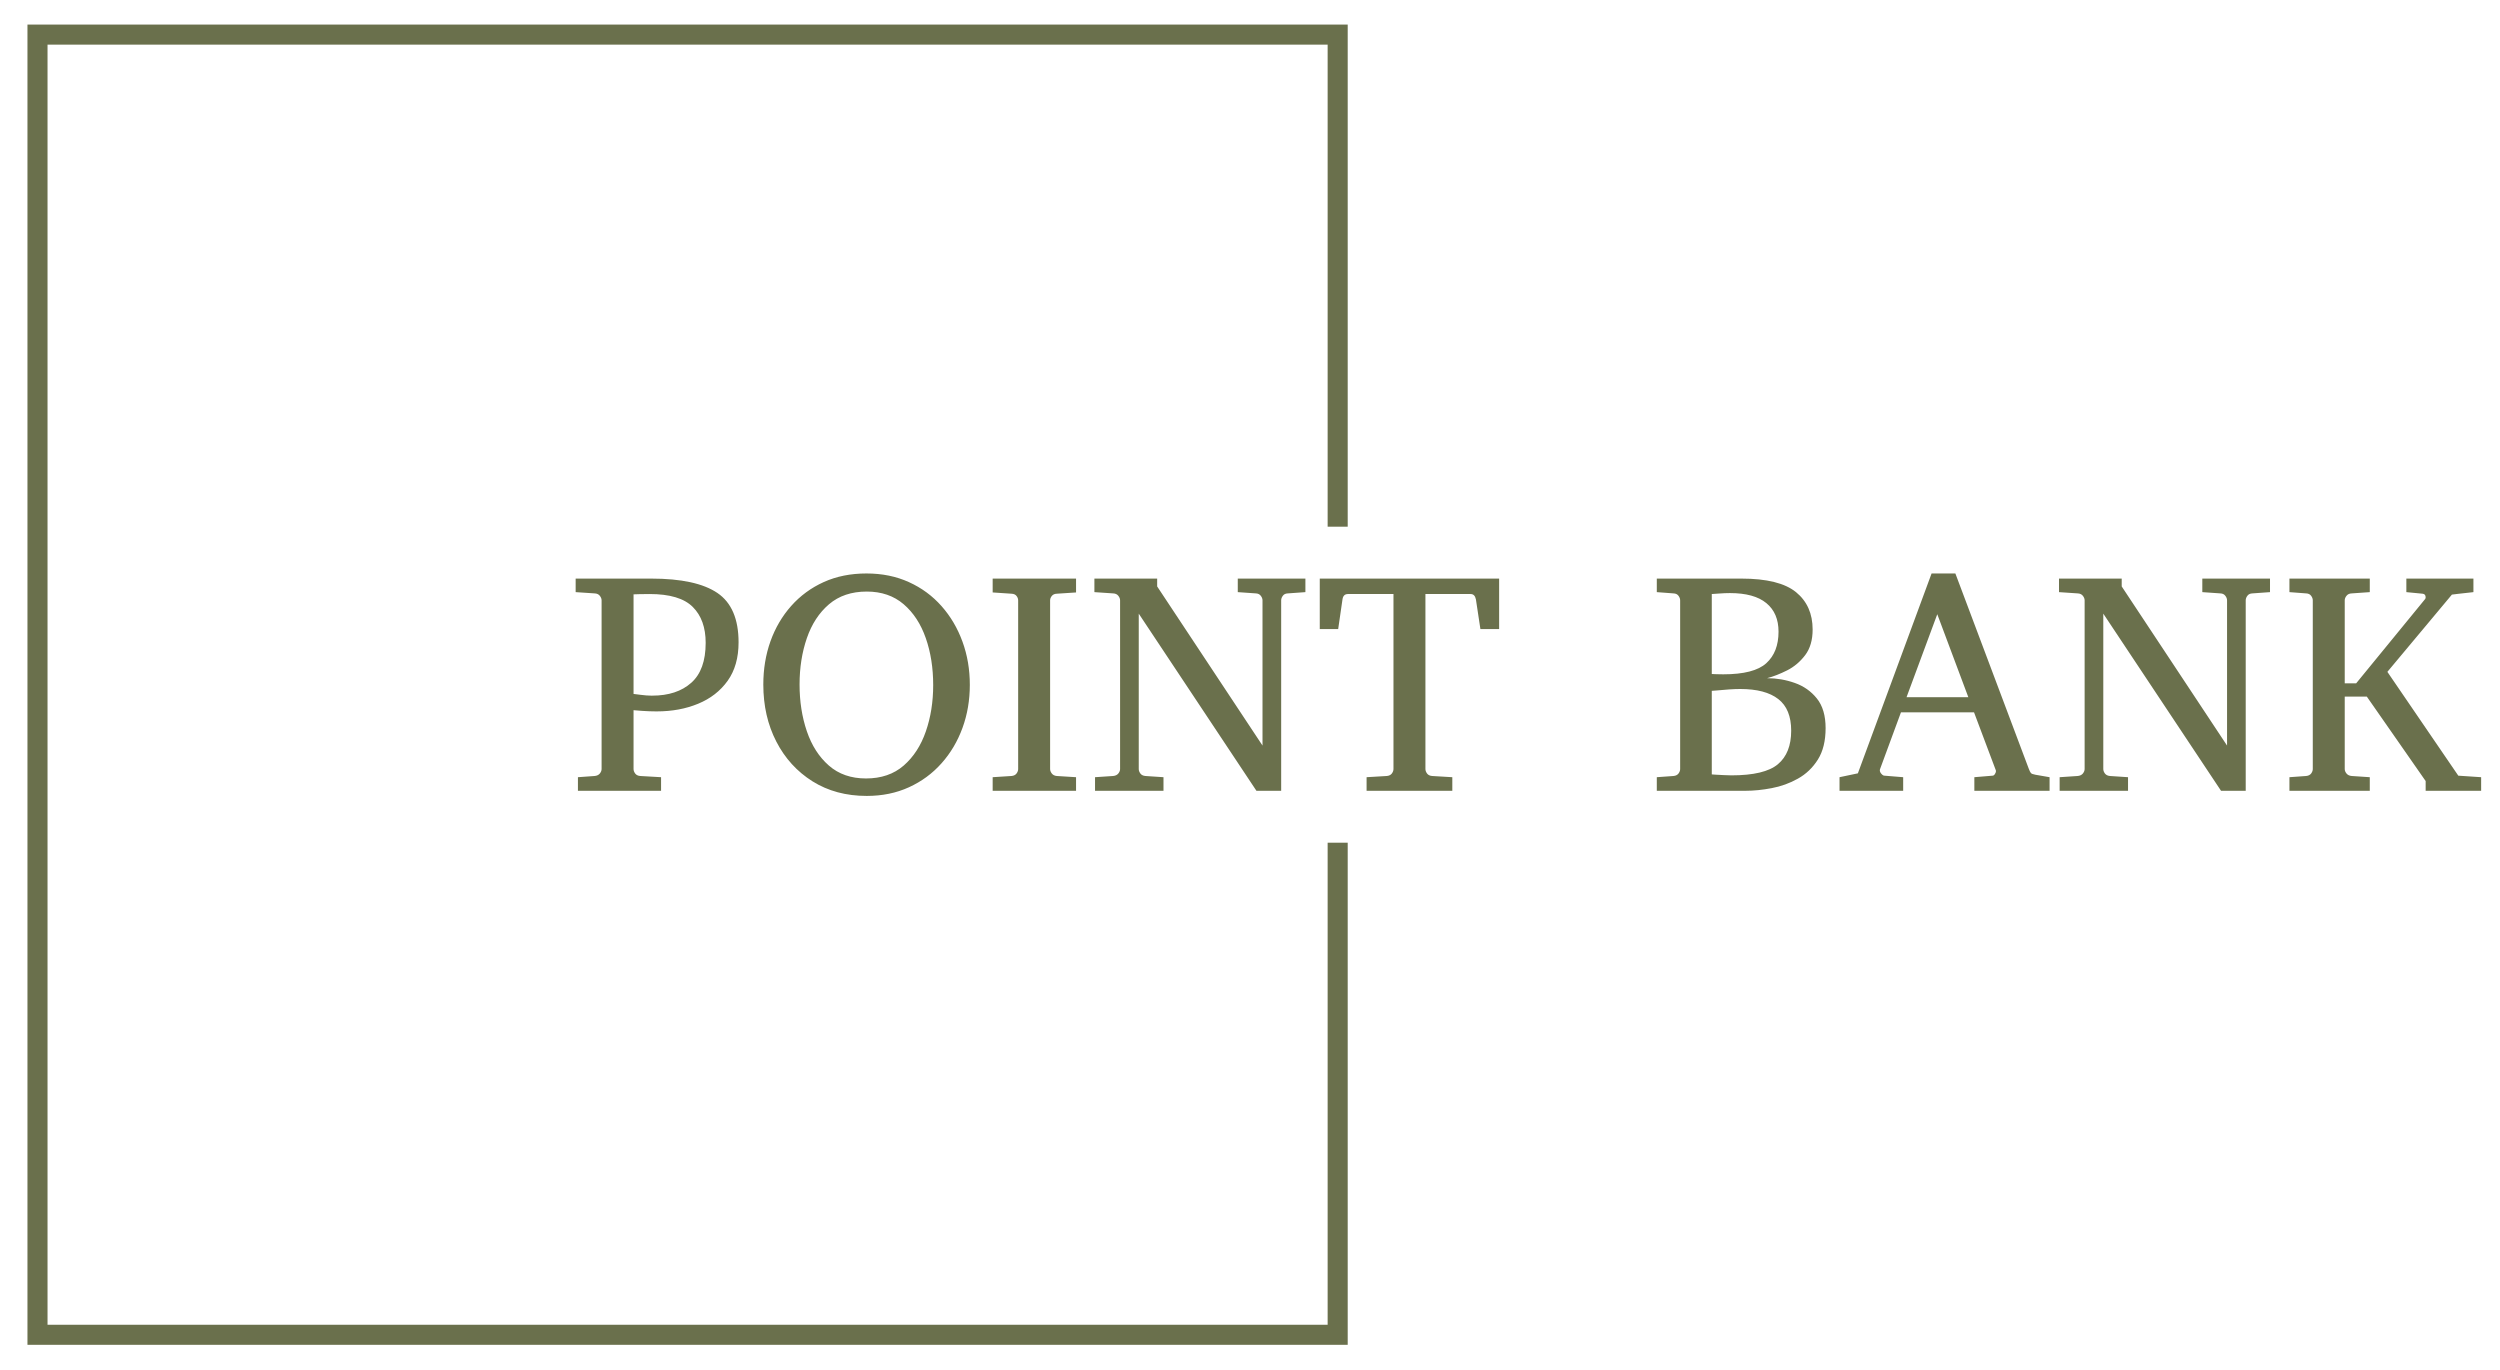
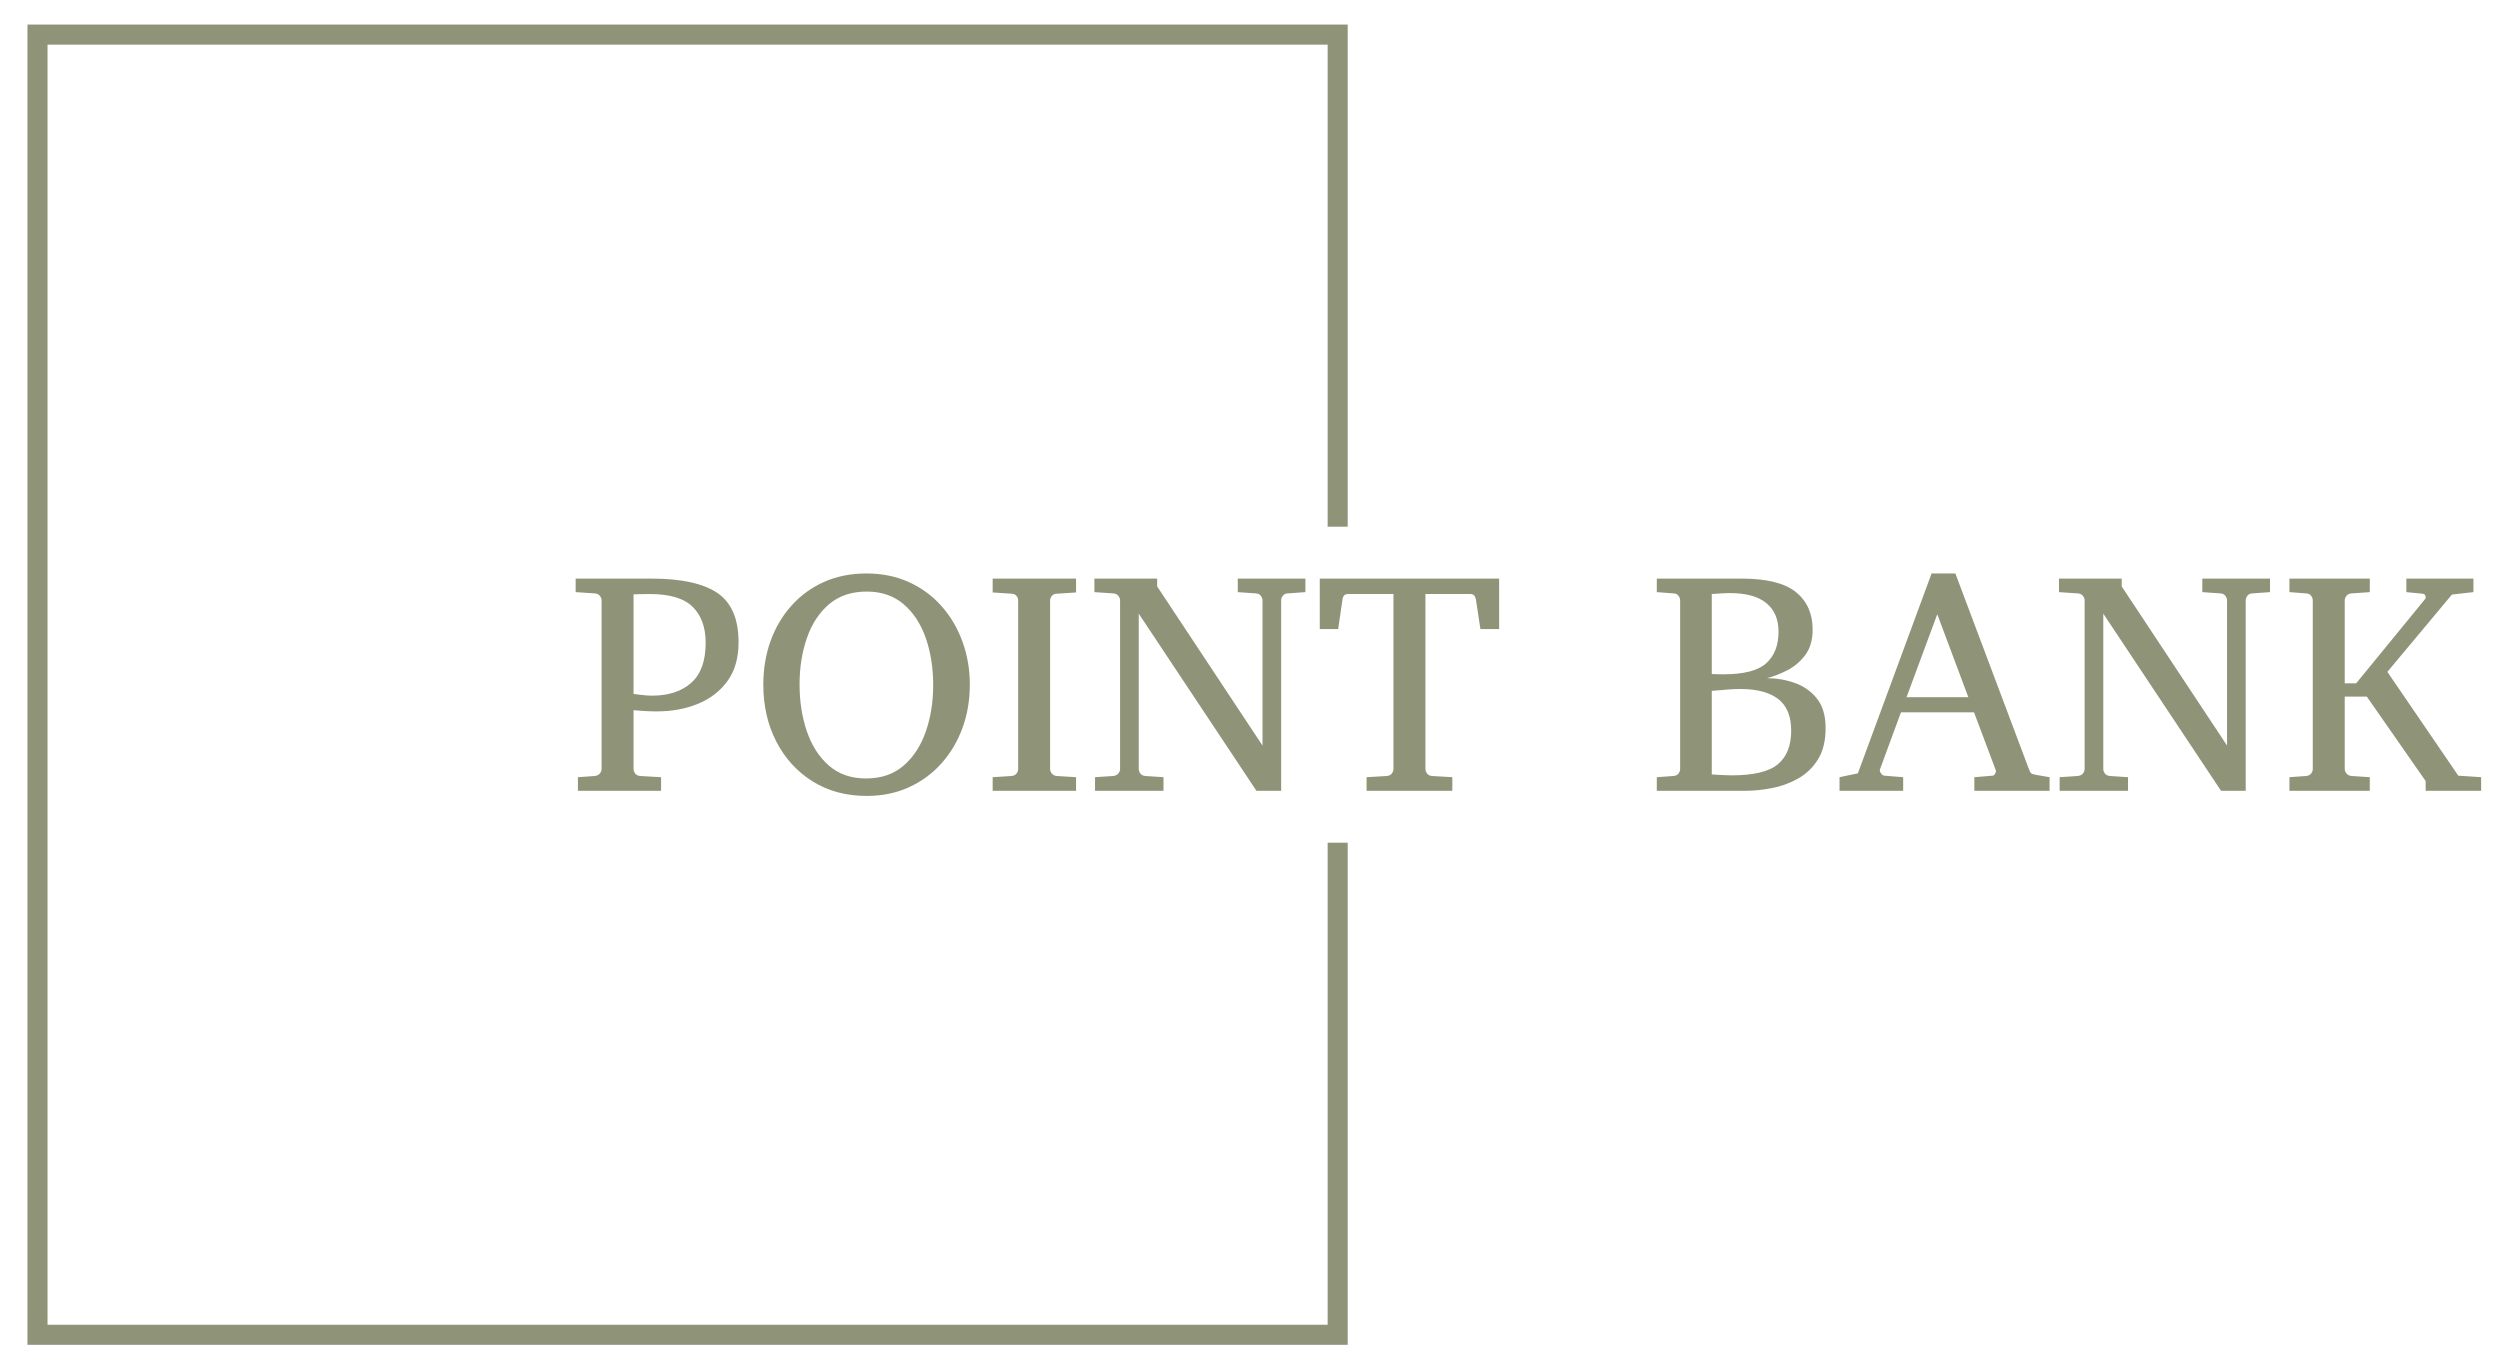
<svg xmlns="http://www.w3.org/2000/svg" viewBox="6.885 135.491 1214.026 664.817" version="1.1" style="max-height: 500px" width="1214.026" height="664.817">
  <g transform="matrix(1,0,0,1,-0.9090909,-1.514516)">
    <svg width="1500" height="939" preserveAspectRatio="xMidYMid meet" data-background-color="#ede1d1" viewBox="0 0 396 248">
      <g transform="matrix(1,0,0,1,0.24,0.4)" id="tight-bounds">
        <svg width="395.52" height="247.2" viewBox="0 0 395.52 247.2">
          <g>
            <svg />
          </g>
          <g>
            <svg width="395.52" height="247.2" viewBox="0 0 395.52 247.2">
              <g transform="matrix(1,0,0,1,75.54432,109.3347)">
                <svg width="244.431" height="28.531" viewBox="0 0 244.431 28.531">
                  <g>
                    <svg width="244.431" height="28.531" viewBox="0 0 244.431 28.531">
                      <g>
                        <svg width="244.431" height="28.531" viewBox="0 0 244.431 28.531">
                          <g>
                            <svg width="244.431" height="28.531" viewBox="0 0 244.431 28.531">
                              <g id="textblocktransform">
                                <svg id="textblock" width="244.431" height="28.531" viewBox="0 0 244.431 28.531">
                                  <g>
                                    <svg width="244.431" height="28.531" viewBox="0 0 244.431 28.531">
                                      <g transform="matrix(1,0,0,1,0,0)">
                                        <svg data-palette-color="#6a704c" height="28.531" viewBox="1.25 -34.35 301.17 35.16" width="244.431">
-                                           <path id="text-0" data-fill-palette-color="primary" class="wordmark-text-0" fill="#6a704c" transform="matrix(1,0,0,1,0,0)" opacity="1" d="M27-23.46L27-23.46Q27-19.8 25.27-17.38 23.54-14.97 20.61-13.76 17.68-12.55 14.09-12.55L14.09-12.55 13.94-12.55Q12.96-12.55 11.78-12.63 10.6-12.72 10.4-12.74L10.4-12.74 10.4-3.44Q10.4-3.08 10.66-2.73 10.91-2.39 11.45-2.34L11.45-2.34 14.75-2.15 14.75 0 1.61 0 1.61-2.15 4.25-2.34Q4.79-2.39 5.07-2.73 5.35-3.08 5.35-3.44L5.35-3.44 5.35-30.1Q5.35-30.47 5.07-30.82 4.79-31.18 4.25-31.2L4.25-31.2 1.25-31.4 1.25-33.54 13.21-33.54Q20.29-33.54 23.65-31.27 27-29 27-23.46ZM21.8-23.39L21.8-23.39Q21.8-27.03 19.76-29.06 17.72-31.1 12.94-31.1L12.94-31.1Q12.26-31.1 11.33-31.08 10.4-31.05 10.4-31.05L10.4-31.05 10.4-15.31Q10.52-15.31 11.51-15.17 12.5-15.04 13.21-15.04L13.21-15.04 13.35-15.04Q17.24-15.04 19.52-17.07 21.8-19.09 21.8-23.39ZM63.55-16.75L63.55-16.75Q63.55-13.11 62.39-9.94 61.23-6.76 59.08-4.35 56.93-1.93 53.93-0.56 50.93 0.81 47.26 0.81L47.26 0.81Q42.36 0.81 38.68-1.5 35.01-3.81 32.96-7.79 30.91-11.77 30.91-16.8L30.91-16.8Q30.91-20.46 32.04-23.63 33.18-26.81 35.32-29.22 37.47-31.64 40.48-33 43.48-34.35 47.21-34.35L47.21-34.35Q50.93-34.35 53.93-32.98 56.93-31.62 59.08-29.19 61.23-26.76 62.39-23.57 63.55-20.39 63.55-16.75ZM57.76-16.7L57.76-16.7Q57.76-20.78 56.59-24.13 55.42-27.49 53.09-29.49 50.75-31.49 47.26-31.49L47.26-31.49Q43.65-31.49 41.29-29.48 38.94-27.47 37.79-24.12 36.64-20.78 36.64-16.8L36.64-16.8Q36.64-12.79 37.79-9.41 38.94-6.03 41.27-3.99 43.6-1.95 47.14-1.95L47.14-1.95Q50.75-1.95 53.1-3.99 55.44-6.03 56.6-9.39 57.76-12.74 57.76-16.7ZM80.34-2.15L80.34 0 67.16 0 67.16-2.15 70.14-2.34Q70.67-2.39 70.93-2.73 71.19-3.08 71.19-3.44L71.19-3.44 71.19-30.1Q71.19-30.47 70.93-30.8 70.67-31.13 70.14-31.15L70.14-31.15 67.16-31.35 67.16-33.54 80.34-33.54 80.34-31.35 77.29-31.15Q76.78-31.13 76.51-30.8 76.24-30.47 76.24-30.1L76.24-30.1 76.24-3.44Q76.24-3.08 76.51-2.73 76.78-2.39 77.29-2.34L77.29-2.34 80.34-2.15ZM116.59-33.54L116.59-31.4 113.81-31.2Q113.27-31.18 113.02-30.82 112.76-30.47 112.76-30.1L112.76-30.1 112.76 0 108.85 0 90.25-28 90.25-3.44Q90.25-3.08 90.51-2.73 90.76-2.39 91.3-2.34L91.3-2.34 94.16-2.15 94.16 0 83.34 0 83.34-2.15 86.2-2.34Q86.74-2.39 87.02-2.73 87.3-3.08 87.3-3.44L87.3-3.44 87.3-30.1Q87.3-30.47 87.02-30.82 86.74-31.18 86.2-31.2L86.2-31.2 83.24-31.4 83.24-33.54 93.16-33.54 93.16-32.3 109.81-7.15 109.81-30.1Q109.81-30.47 109.54-30.82 109.27-31.18 108.76-31.2L108.76-31.2 105.9-31.4 105.9-33.54 116.59-33.54ZM147.21-33.54L147.21-25.56 144.25-25.56 143.54-30.25Q143.37-31.1 142.71-31.1L142.71-31.1 135.56-31.1 135.56-3.44Q135.56-3.08 135.82-2.73 136.07-2.39 136.61-2.34L136.61-2.34 139.81-2.15 139.81 0 126.26 0 126.26-2.15 129.46-2.34Q129.99-2.39 130.25-2.73 130.51-3.08 130.51-3.44L130.51-3.44 130.51-31.1 123.31-31.1Q122.57-31.1 122.45-30.25L122.45-30.25 121.77-25.56 118.86-25.56 118.86-33.54 147.21-33.54ZM198.81-9.91L198.81-9.91Q198.81-6.88 197.59-4.94 196.37-3 194.43-1.92 192.49-0.83 190.29-0.42 188.1 0 186.12 0L186.12 0 172.13 0 172.13-2.15 174.77-2.34Q175.3-2.39 175.56-2.73 175.82-3.08 175.82-3.44L175.82-3.44 175.82-30.1Q175.82-30.47 175.56-30.82 175.3-31.18 174.77-31.2L174.77-31.2 172.13-31.4 172.13-33.54 185.51-33.54Q191.49-33.54 194.13-31.4 196.76-29.25 196.76-25.49L196.76-25.49Q196.76-23 195.58-21.44 194.39-19.87 192.72-19.03 191.05-18.19 189.56-17.8L189.56-17.8Q191.81-17.8 193.93-17.05 196.05-16.31 197.43-14.59 198.81-12.87 198.81-9.91ZM191.37-25.15L191.37-25.15Q191.37-28.08 189.45-29.66 187.53-31.25 183.68-31.25L183.68-31.25Q182.9-31.25 181.99-31.18 181.09-31.1 180.82-31.1L180.82-31.1 180.82-18.46Q180.82-18.46 181.52-18.43 182.21-18.41 182.63-18.41L182.63-18.41Q187.51-18.41 189.44-20.17 191.37-21.92 191.37-25.15ZM193.37-9.5L193.37-9.5Q193.37-12.92 191.33-14.5 189.29-16.09 185.31-16.09L185.31-16.09Q184.51-16.09 183.51-16.02 182.5-15.94 181.74-15.87 180.97-15.8 180.82-15.8L180.82-15.8 180.82-2.59Q180.82-2.59 181.39-2.55 181.97-2.51 182.71-2.48 183.46-2.44 183.92-2.44L183.92-2.44Q189.17-2.44 191.27-4.2 193.37-5.96 193.37-9.5ZM234.21-2.15L234.21 0 222.32 0 222.32-2.15 225.2-2.39Q225.4-2.39 225.57-2.65 225.74-2.91 225.74-3.13L225.74-3.13Q225.74-3.22 225.71-3.25L225.71-3.25 222.27-12.4 210.72-12.4 207.4-3.39Q207.38-3.34 207.38-3.25L207.38-3.25Q207.38-2.95 207.64-2.67 207.89-2.39 208.11-2.39L208.11-2.39 211.07-2.15 211.07 0 201.01 0 201.01-2.15 203.91-2.76 215.56-34.35 219.32-34.35 230.92-3.49Q231.11-2.98 231.26-2.81 231.4-2.64 231.96-2.54L231.96-2.54 234.21-2.15ZM211.6-14.79L221.37-14.79 216.46-27.91 211.6-14.79ZM269.05-33.54L269.05-31.4 266.26-31.2Q265.73-31.18 265.47-30.82 265.21-30.47 265.21-30.1L265.21-30.1 265.21 0 261.31 0 242.7-28 242.7-3.44Q242.7-3.08 242.96-2.73 243.22-2.39 243.75-2.34L243.75-2.34 246.61-2.15 246.61 0 235.8 0 235.8-2.15 238.65-2.34Q239.19-2.39 239.47-2.73 239.75-3.08 239.75-3.44L239.75-3.44 239.75-30.1Q239.75-30.47 239.47-30.82 239.19-31.18 238.65-31.2L238.65-31.2 235.7-31.4 235.7-33.54 245.61-33.54 245.61-32.3 262.26-7.15 262.26-30.1Q262.26-30.47 261.99-30.82 261.72-31.18 261.21-31.2L261.21-31.2 258.35-31.4 258.35-33.54 269.05-33.54ZM302.42-2.15L302.42 0 293.65 0 293.65-1.54 284.35-14.89 280.86-14.89 280.86-3.44Q280.86-3.08 281.14-2.73 281.42-2.39 281.96-2.34L281.96-2.34 284.82-2.15 284.82 0 272.12 0 272.12-2.15 274.76-2.34Q275.29-2.39 275.55-2.73 275.81-3.08 275.81-3.44L275.81-3.44 275.81-30.1Q275.81-30.47 275.55-30.82 275.29-31.18 274.76-31.2L274.76-31.2 272.12-31.4 272.12-33.54 284.82-33.54 284.82-31.4 281.96-31.2Q281.42-31.18 281.14-30.82 280.86-30.47 280.86-30.1L280.86-30.1 280.86-16.99 282.67-16.99 293.56-30.3Q293.65-30.4 293.65-30.57L293.65-30.57Q293.65-31.1 293.17-31.15L293.17-31.15 290.6-31.4 290.6-33.54 301.2-33.54 301.2-31.4Q301.2-31.4 300.4-31.31 299.61-31.23 298.78-31.13 297.95-31.03 297.8-31.01L297.8-31.01 287.6-18.8 298.81-2.39 302.42-2.15Z" />
+                                           <path id="text-0" data-fill-palette-color="primary" class="wordmark-text-0" fill="#8F9378" transform="matrix(1,0,0,1,0,0)" opacity="1" d="M27-23.46L27-23.46Q27-19.8 25.27-17.38 23.54-14.97 20.61-13.76 17.68-12.55 14.09-12.55L14.09-12.55 13.94-12.55Q12.96-12.55 11.78-12.63 10.6-12.72 10.4-12.74L10.4-12.74 10.4-3.44Q10.4-3.08 10.66-2.73 10.91-2.39 11.45-2.34L11.45-2.34 14.75-2.15 14.75 0 1.61 0 1.61-2.15 4.25-2.34Q4.79-2.39 5.07-2.73 5.35-3.08 5.35-3.44L5.35-3.44 5.35-30.1Q5.35-30.47 5.07-30.82 4.79-31.18 4.25-31.2L4.25-31.2 1.25-31.4 1.25-33.54 13.21-33.54Q20.29-33.54 23.65-31.27 27-29 27-23.46ZM21.8-23.39L21.8-23.39Q21.8-27.03 19.76-29.06 17.72-31.1 12.94-31.1L12.94-31.1Q12.26-31.1 11.33-31.08 10.4-31.05 10.4-31.05L10.4-31.05 10.4-15.31Q10.52-15.31 11.51-15.17 12.5-15.04 13.21-15.04L13.21-15.04 13.35-15.04Q17.24-15.04 19.52-17.07 21.8-19.09 21.8-23.39ZM63.55-16.75L63.55-16.75Q63.55-13.11 62.39-9.94 61.23-6.76 59.08-4.35 56.93-1.93 53.93-0.56 50.93 0.81 47.26 0.81L47.26 0.81Q42.36 0.81 38.68-1.5 35.01-3.81 32.96-7.79 30.91-11.77 30.91-16.8L30.91-16.8Q30.91-20.46 32.04-23.63 33.18-26.81 35.32-29.22 37.47-31.64 40.48-33 43.48-34.35 47.21-34.35L47.21-34.35Q50.93-34.35 53.93-32.98 56.93-31.62 59.08-29.19 61.23-26.76 62.39-23.57 63.55-20.39 63.55-16.75ZM57.76-16.7L57.76-16.7Q57.76-20.78 56.59-24.13 55.42-27.49 53.09-29.49 50.75-31.49 47.26-31.49L47.26-31.49Q43.65-31.49 41.29-29.48 38.94-27.47 37.79-24.12 36.64-20.78 36.64-16.8L36.64-16.8Q36.64-12.79 37.79-9.41 38.94-6.03 41.27-3.99 43.6-1.95 47.14-1.95L47.14-1.95Q50.75-1.95 53.1-3.99 55.44-6.03 56.6-9.39 57.76-12.74 57.76-16.7ZM80.34-2.15L80.34 0 67.16 0 67.16-2.15 70.14-2.34Q70.67-2.39 70.93-2.73 71.19-3.08 71.19-3.44L71.19-3.44 71.19-30.1Q71.19-30.47 70.93-30.8 70.67-31.13 70.14-31.15L70.14-31.15 67.16-31.35 67.16-33.54 80.34-33.54 80.34-31.35 77.29-31.15Q76.78-31.13 76.51-30.8 76.24-30.47 76.24-30.1L76.24-30.1 76.24-3.44Q76.24-3.08 76.51-2.73 76.78-2.39 77.29-2.34L77.29-2.34 80.34-2.15ZM116.59-33.54L116.59-31.4 113.81-31.2Q113.27-31.18 113.02-30.82 112.76-30.47 112.76-30.1L112.76-30.1 112.76 0 108.85 0 90.25-28 90.25-3.44Q90.25-3.08 90.51-2.73 90.76-2.39 91.3-2.34L91.3-2.34 94.16-2.15 94.16 0 83.34 0 83.34-2.15 86.2-2.34Q86.74-2.39 87.02-2.73 87.3-3.08 87.3-3.44L87.3-3.44 87.3-30.1Q87.3-30.47 87.02-30.82 86.74-31.18 86.2-31.2L86.2-31.2 83.24-31.4 83.24-33.54 93.16-33.54 93.16-32.3 109.81-7.15 109.81-30.1Q109.81-30.47 109.54-30.82 109.27-31.18 108.76-31.2L108.76-31.2 105.9-31.4 105.9-33.54 116.59-33.54ZM147.21-33.54L147.21-25.56 144.25-25.56 143.54-30.25Q143.37-31.1 142.71-31.1L142.71-31.1 135.56-31.1 135.56-3.44Q135.56-3.08 135.82-2.73 136.07-2.39 136.61-2.34L136.61-2.34 139.81-2.15 139.81 0 126.26 0 126.26-2.15 129.46-2.34Q129.99-2.39 130.25-2.73 130.51-3.08 130.51-3.44L130.51-3.44 130.51-31.1 123.31-31.1Q122.57-31.1 122.45-30.25L122.45-30.25 121.77-25.56 118.86-25.56 118.86-33.54 147.21-33.54ZM198.81-9.91L198.81-9.91Q198.81-6.88 197.59-4.94 196.37-3 194.43-1.92 192.49-0.83 190.29-0.42 188.1 0 186.12 0L186.12 0 172.13 0 172.13-2.15 174.77-2.34Q175.3-2.39 175.56-2.73 175.82-3.08 175.82-3.44L175.82-3.44 175.82-30.1Q175.82-30.47 175.56-30.82 175.3-31.18 174.77-31.2L174.77-31.2 172.13-31.4 172.13-33.54 185.51-33.54Q191.49-33.54 194.13-31.4 196.76-29.25 196.76-25.49L196.76-25.49Q196.76-23 195.58-21.44 194.39-19.87 192.72-19.03 191.05-18.19 189.56-17.8L189.56-17.8Q191.81-17.8 193.93-17.05 196.05-16.31 197.43-14.59 198.81-12.87 198.81-9.91ZM191.37-25.15L191.37-25.15Q191.37-28.08 189.45-29.66 187.53-31.25 183.68-31.25L183.68-31.25Q182.9-31.25 181.99-31.18 181.09-31.1 180.82-31.1L180.82-31.1 180.82-18.46Q180.82-18.46 181.52-18.43 182.21-18.41 182.63-18.41L182.63-18.41Q187.51-18.41 189.44-20.17 191.37-21.92 191.37-25.15ZM193.37-9.5L193.37-9.5Q193.37-12.92 191.33-14.5 189.29-16.09 185.31-16.09L185.31-16.09Q184.51-16.09 183.51-16.02 182.5-15.94 181.74-15.87 180.97-15.8 180.82-15.8L180.82-15.8 180.82-2.59Q180.82-2.59 181.39-2.55 181.97-2.51 182.71-2.48 183.46-2.44 183.92-2.44L183.92-2.44Q189.17-2.44 191.27-4.2 193.37-5.96 193.37-9.5ZM234.21-2.15L234.21 0 222.32 0 222.32-2.15 225.2-2.39Q225.4-2.39 225.57-2.65 225.74-2.91 225.74-3.13L225.74-3.13Q225.74-3.22 225.71-3.25L225.71-3.25 222.27-12.4 210.72-12.4 207.4-3.39Q207.38-3.34 207.38-3.25L207.38-3.25Q207.38-2.95 207.64-2.67 207.89-2.39 208.11-2.39L208.11-2.39 211.07-2.15 211.07 0 201.01 0 201.01-2.15 203.91-2.76 215.56-34.35 219.32-34.35 230.92-3.49Q231.11-2.98 231.26-2.81 231.4-2.64 231.96-2.54L231.96-2.54 234.21-2.15ZM211.6-14.79L221.37-14.79 216.46-27.91 211.6-14.79ZM269.05-33.54L269.05-31.4 266.26-31.2Q265.73-31.18 265.47-30.82 265.21-30.47 265.21-30.1L265.21-30.1 265.21 0 261.31 0 242.7-28 242.7-3.44Q242.7-3.08 242.96-2.73 243.22-2.39 243.75-2.34L243.75-2.34 246.61-2.15 246.61 0 235.8 0 235.8-2.15 238.65-2.34Q239.19-2.39 239.47-2.73 239.75-3.08 239.75-3.44L239.75-3.44 239.75-30.1Q239.75-30.47 239.47-30.82 239.19-31.18 238.65-31.2L238.65-31.2 235.7-31.4 235.7-33.54 245.61-33.54 245.61-32.3 262.26-7.15 262.26-30.1Q262.26-30.47 261.99-30.82 261.72-31.18 261.21-31.2L261.21-31.2 258.35-31.4 258.35-33.54 269.05-33.54ZM302.42-2.15L302.42 0 293.65 0 293.65-1.54 284.35-14.89 280.86-14.89 280.86-3.44Q280.86-3.08 281.14-2.73 281.42-2.39 281.96-2.34L281.96-2.34 284.82-2.15 284.82 0 272.12 0 272.12-2.15 274.76-2.34Q275.29-2.39 275.55-2.73 275.81-3.08 275.81-3.44L275.81-3.44 275.81-30.1Q275.81-30.47 275.55-30.82 275.29-31.18 274.76-31.2L274.76-31.2 272.12-31.4 272.12-33.54 284.82-33.54 284.82-31.4 281.96-31.2Q281.42-31.18 281.14-30.82 280.86-30.47 280.86-30.1L280.86-30.1 280.86-16.99 282.67-16.99 293.56-30.3Q293.65-30.4 293.65-30.57L293.65-30.57Q293.65-31.1 293.17-31.15L293.17-31.15 290.6-31.4 290.6-33.54 301.2-33.54 301.2-31.4Q301.2-31.4 300.4-31.31 299.61-31.23 298.78-31.13 297.95-31.03 297.8-31.01L297.8-31.01 287.6-18.8 298.81-2.39 302.42-2.15Z" />
                                        </svg>
                                      </g>
                                    </svg>
                                  </g>
                                </svg>
                              </g>
                            </svg>
                          </g>
                        </svg>
                      </g>
                    </svg>
                  </g>
                </svg>
              </g>
-               <path data-fill-palette-color="tertiary" stroke="transparent" fill="#6a704c" d="M174.585 103.335L174.585 38.936 5.258 38.936 5.258 208.264 174.585 208.264 174.585 143.865 172.012 143.865 172.012 205.691 7.831 205.691 7.831 41.509 172.012 41.509 172.012 103.335Z" />
+               <path data-fill-palette-color="tertiary" stroke="transparent" fill="#8F9378" d="M174.585 103.335L174.585 38.936 5.258 38.936 5.258 208.264 174.585 208.264 174.585 143.865 172.012 143.865 172.012 205.691 7.831 205.691 7.831 41.509 172.012 41.509 172.012 103.335Z" />
            </svg>
          </g>
          <defs />
        </svg>
        <rect visibility="hidden" stroke="none" fill="none" height="247.2" width="395.52" />
      </g>
    </svg>
  </g>
</svg>
